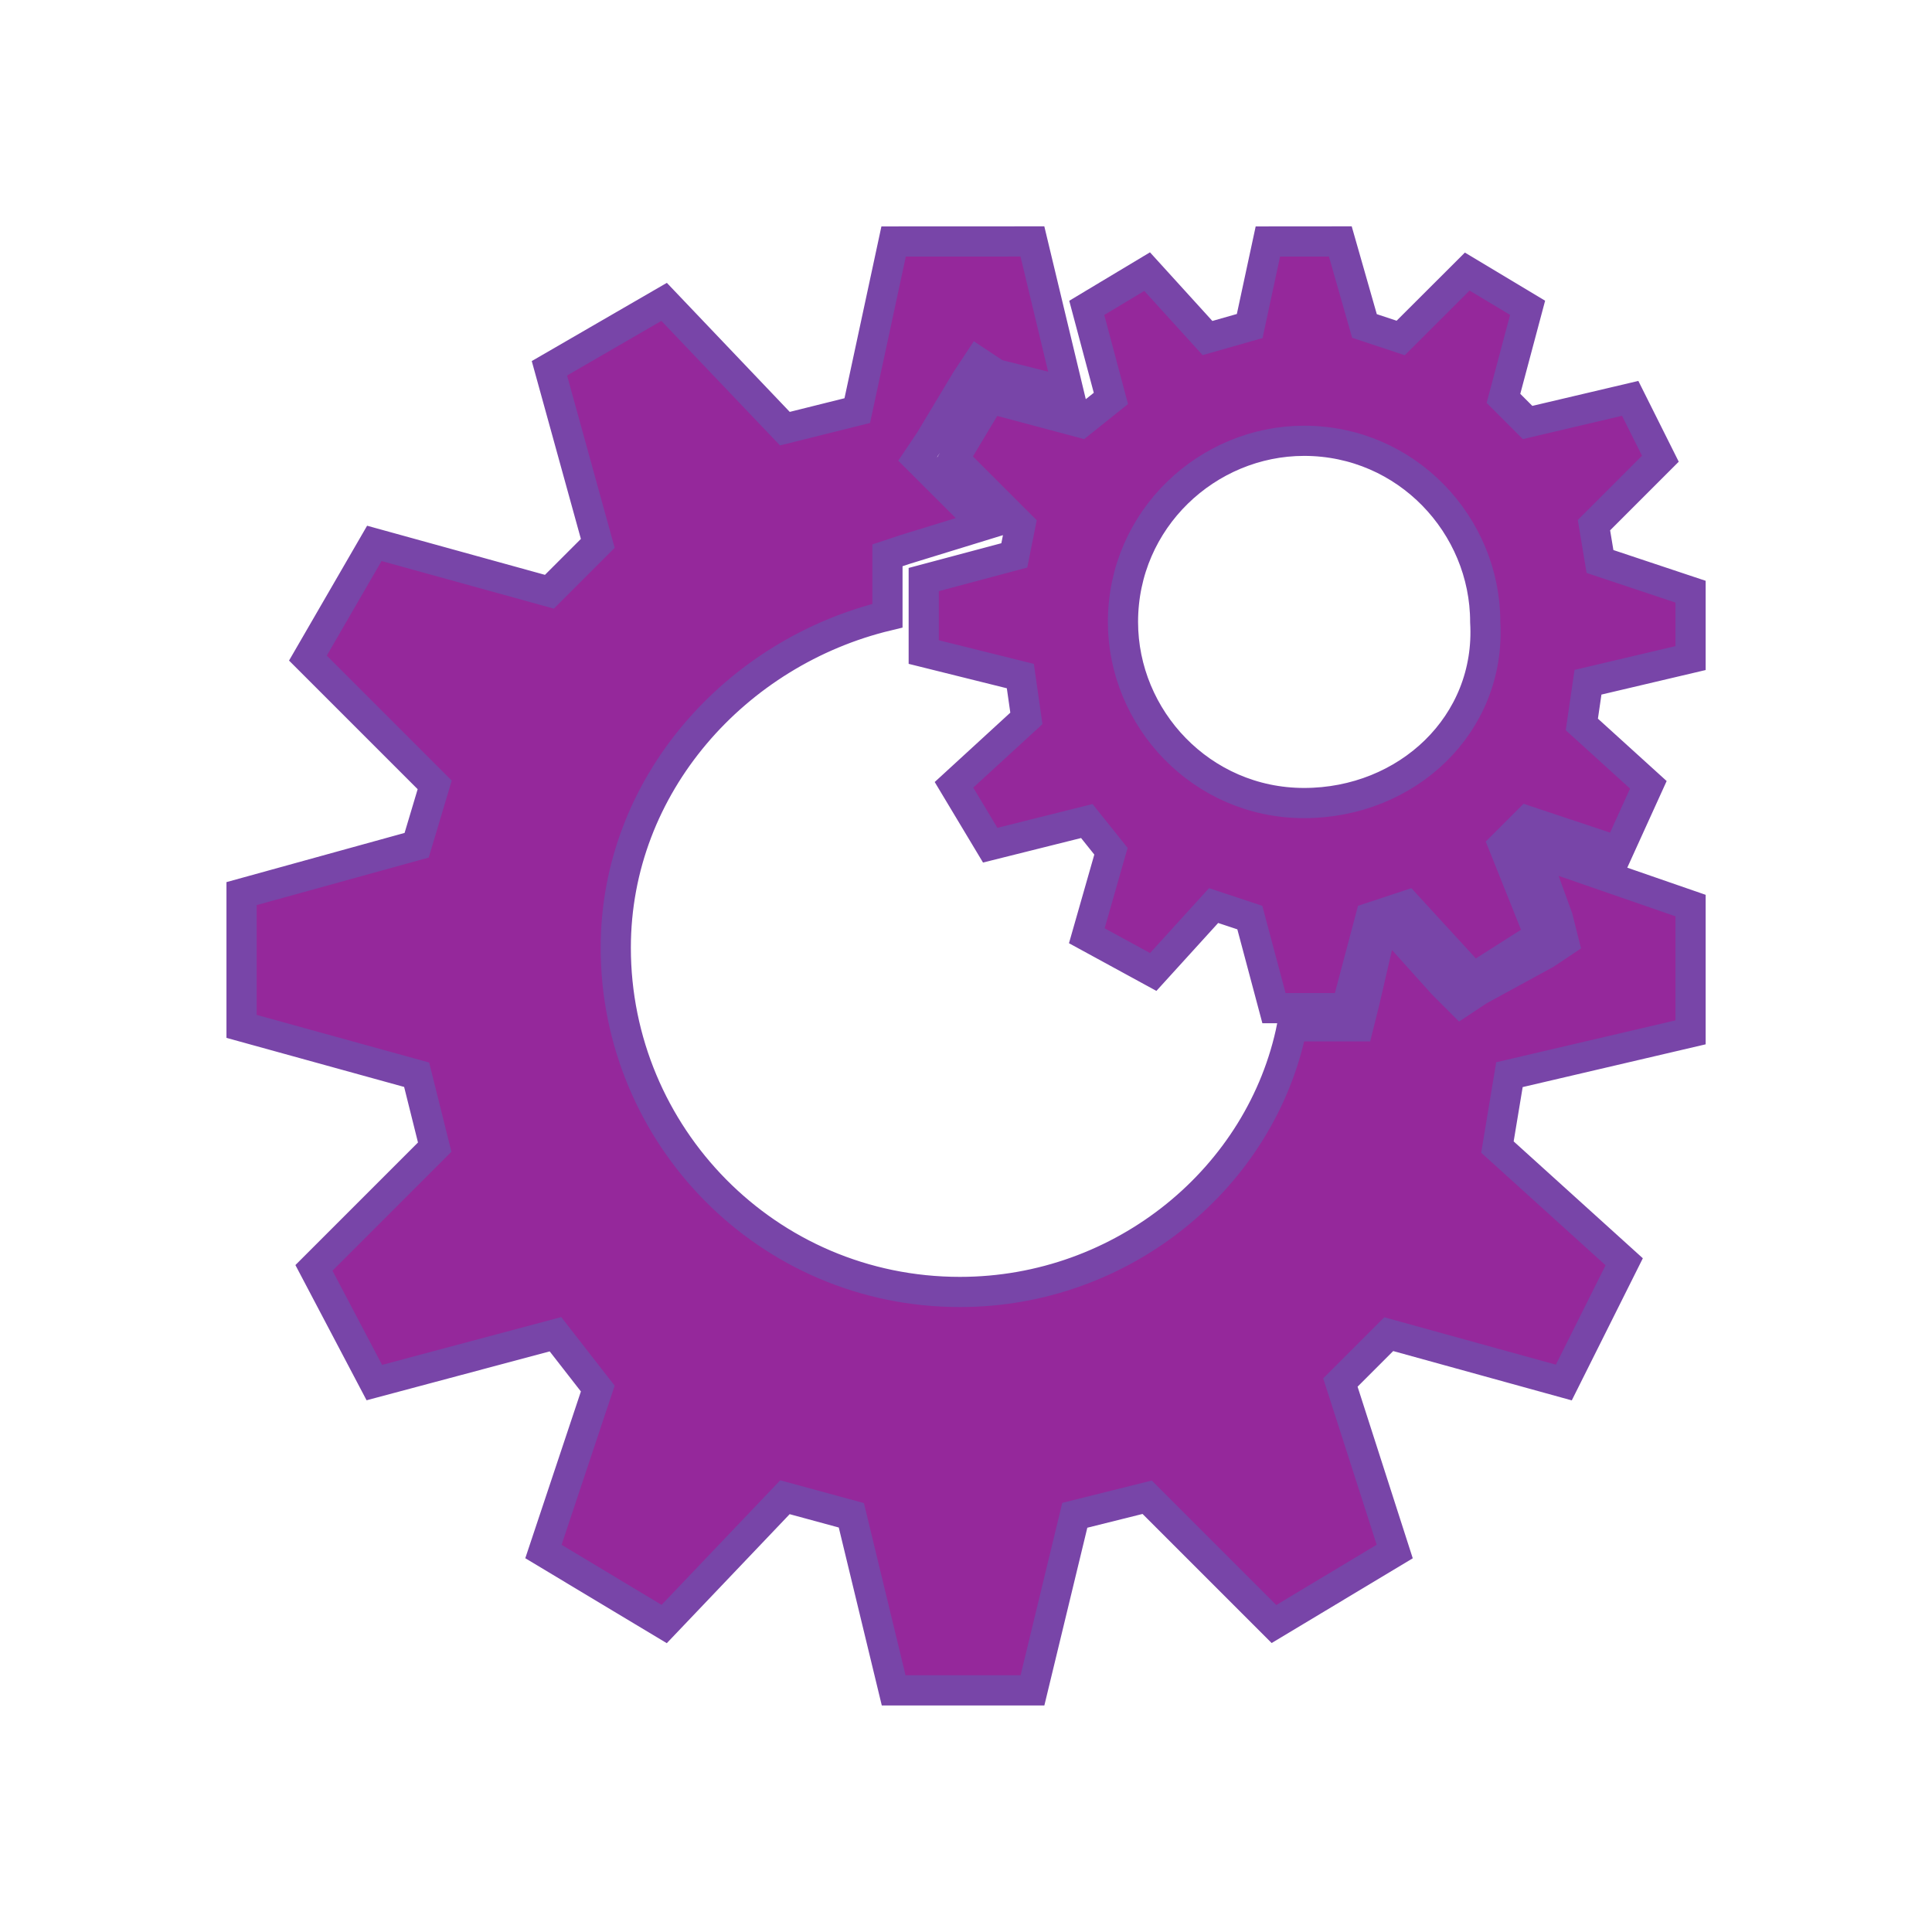
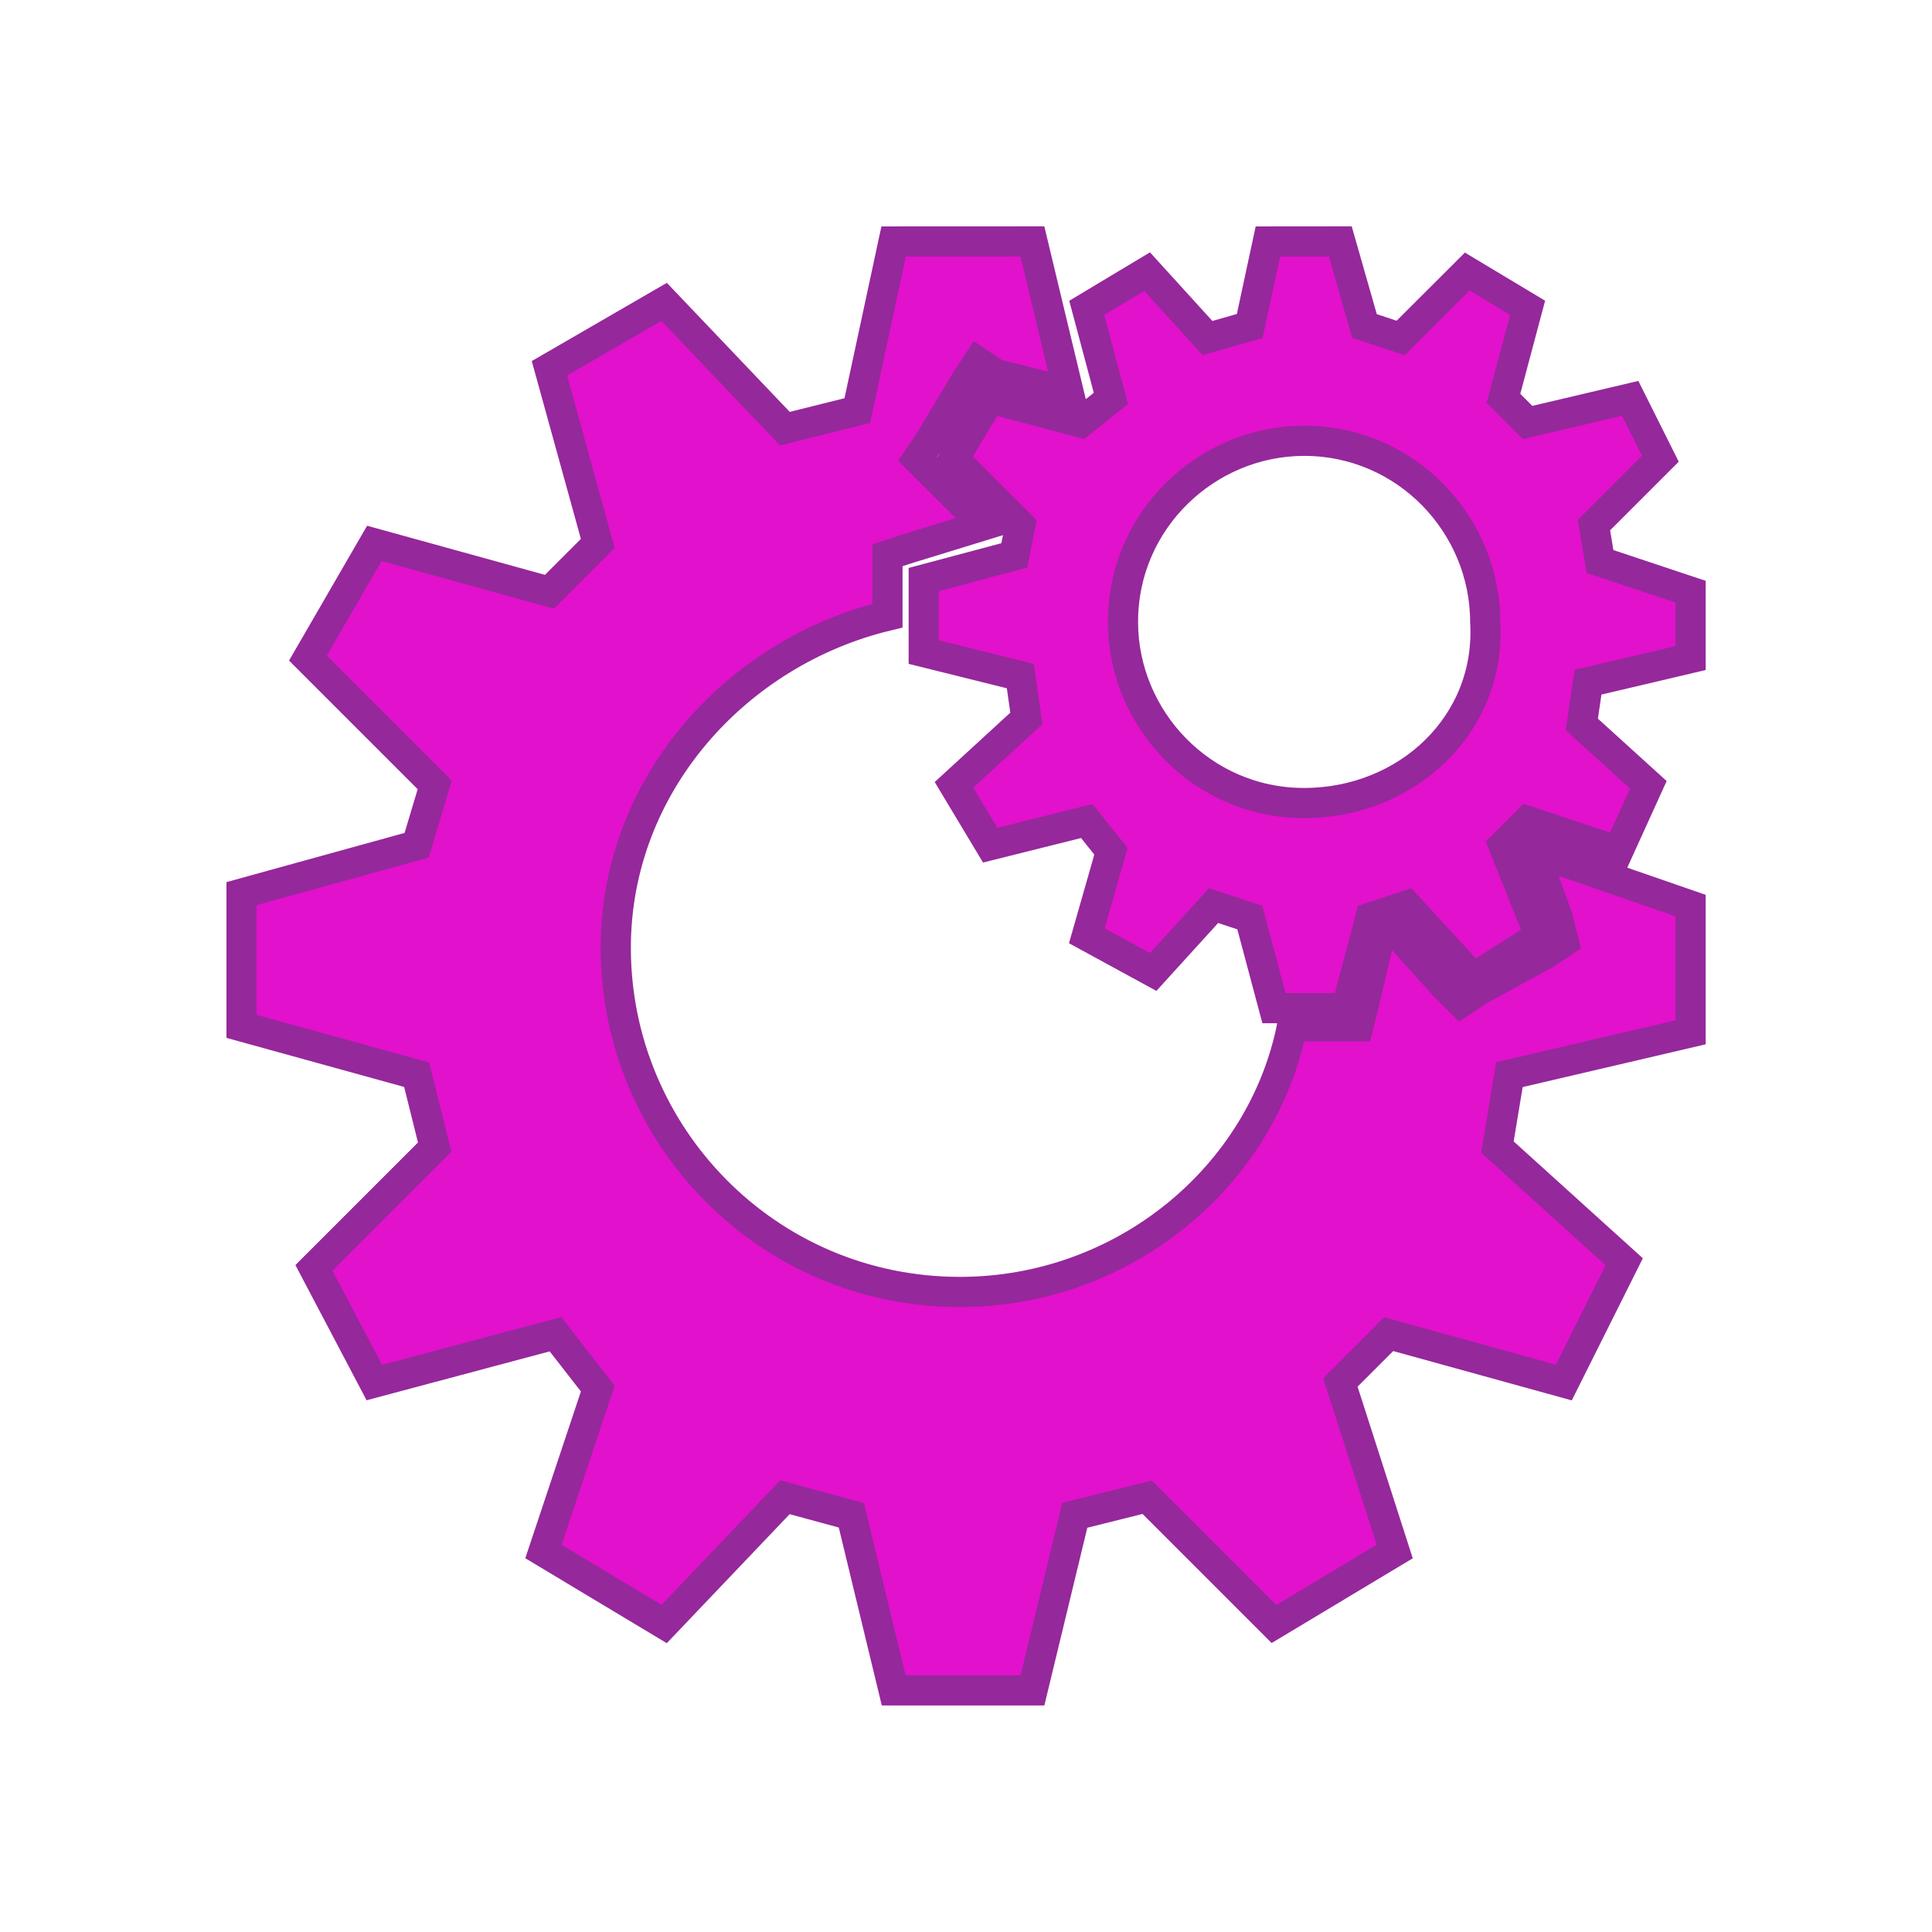
<svg xmlns="http://www.w3.org/2000/svg" viewBox="0,0,256,256" width="32px" height="32px" fill-rule="nonzero">
-   <g fill="#95289b" fill-rule="nonzero" stroke="rgb(120, 69, 168)" stroke-width="0.5" stroke-linecap="butt" stroke-linejoin="miter" stroke-miterlimit="10" stroke-dasharray="" stroke-dashoffset="0" font-family="none" font-weight="none" font-size="none" text-anchor="none" style="mix-blend-mode: normal">
+   <g fill="#E211CC" fill-rule="nonzero" stroke="#95289b" stroke-width="0.5" stroke-linecap="butt" stroke-linejoin="miter" stroke-miterlimit="10" stroke-dasharray="" stroke-dashoffset="0" font-family="none" font-weight="none" font-size="none" text-anchor="none" style="mix-blend-mode: normal">
    <g transform="scale(8,8)">
      <path d="M14.801,4l-0.602,2.801l-1.199,0.299l-2,-2.1l-1.9,1.1l0.801,2.9l-0.801,0.801l-2.9,-0.801l-1.1,1.9l2.1,2.1l-0.299,1l-2.9,0.801v2.199l2.9,0.801l0.299,1.199l-2,2l1,1.9l3,-0.801l0.701,0.9l-0.9,2.699l2,1.201l2,-2.1l1.1,0.299l0.701,2.9h2.299l0.701,-2.9l1.199,-0.299l2.1,2.1l2,-1.201l-0.9,-2.799l0.801,-0.801l2.9,0.801l1,-2l-2.1,-1.9l0.199,-1.199l3,-0.701v-2.1l-2.6,-0.9l0.4,1.1l0.1,0.4l-0.301,0.201l-1.1,0.6l-0.301,0.199l-0.299,-0.299l-0.9,-1h-0.1l-0.301,1.299l-0.1,0.4h-0.4h-0.699c-0.5,2.5 -2.8,4.4 -5.5,4.4c-3.2,0 -5.701,-2.601 -5.701,-5.701c0,-2.7 2,-4.9 4.5,-5.5v-0.699v-0.301l0.301,-0.1l1.301,-0.4l-0.9,-0.898l-0.201,-0.201l0.201,-0.299l0.6,-1l0.199,-0.301l0.301,0.199l1.199,0.301l-0.6,-2.5zM21,4l-0.301,1.4l-0.699,0.199l-1,-1.1l-1,0.6l0.4,1.5l-0.5,0.4l-1.5,-0.4l-0.6,1l1.1,1.1l-0.1,0.5l-1.5,0.4v1.201l1.6,0.398l0.1,0.701l-1.199,1.1l0.6,1l1.6,-0.4l0.4,0.5l-0.4,1.4l1.1,0.6l1,-1.1l0.6,0.199l0.4,1.5h1.201l0.398,-1.5l0.602,-0.199l1.1,1.199l1.1,-0.699l-0.6,-1.5l0.4,-0.4l1.5,0.5l0.5,-1.1l-1.102,-1l0.102,-0.699l1.699,-0.4v-1.1l-1.5,-0.5l-0.1,-0.602l1.1,-1.1l-0.5,-1l-1.699,0.4l-0.4,-0.4l0.4,-1.5l-1,-0.6l-1.102,1.1l-0.6,-0.199l-0.4,-1.4zM21.6,7.301c1.7,0 3,1.4 3,3c0.1,1.7 -1.3,3 -3,3c-1.7,0 -3,-1.4 -3,-3c0,-1.7 1.4,-3 3,-3z" />
    </g>
  </g>
</svg>
